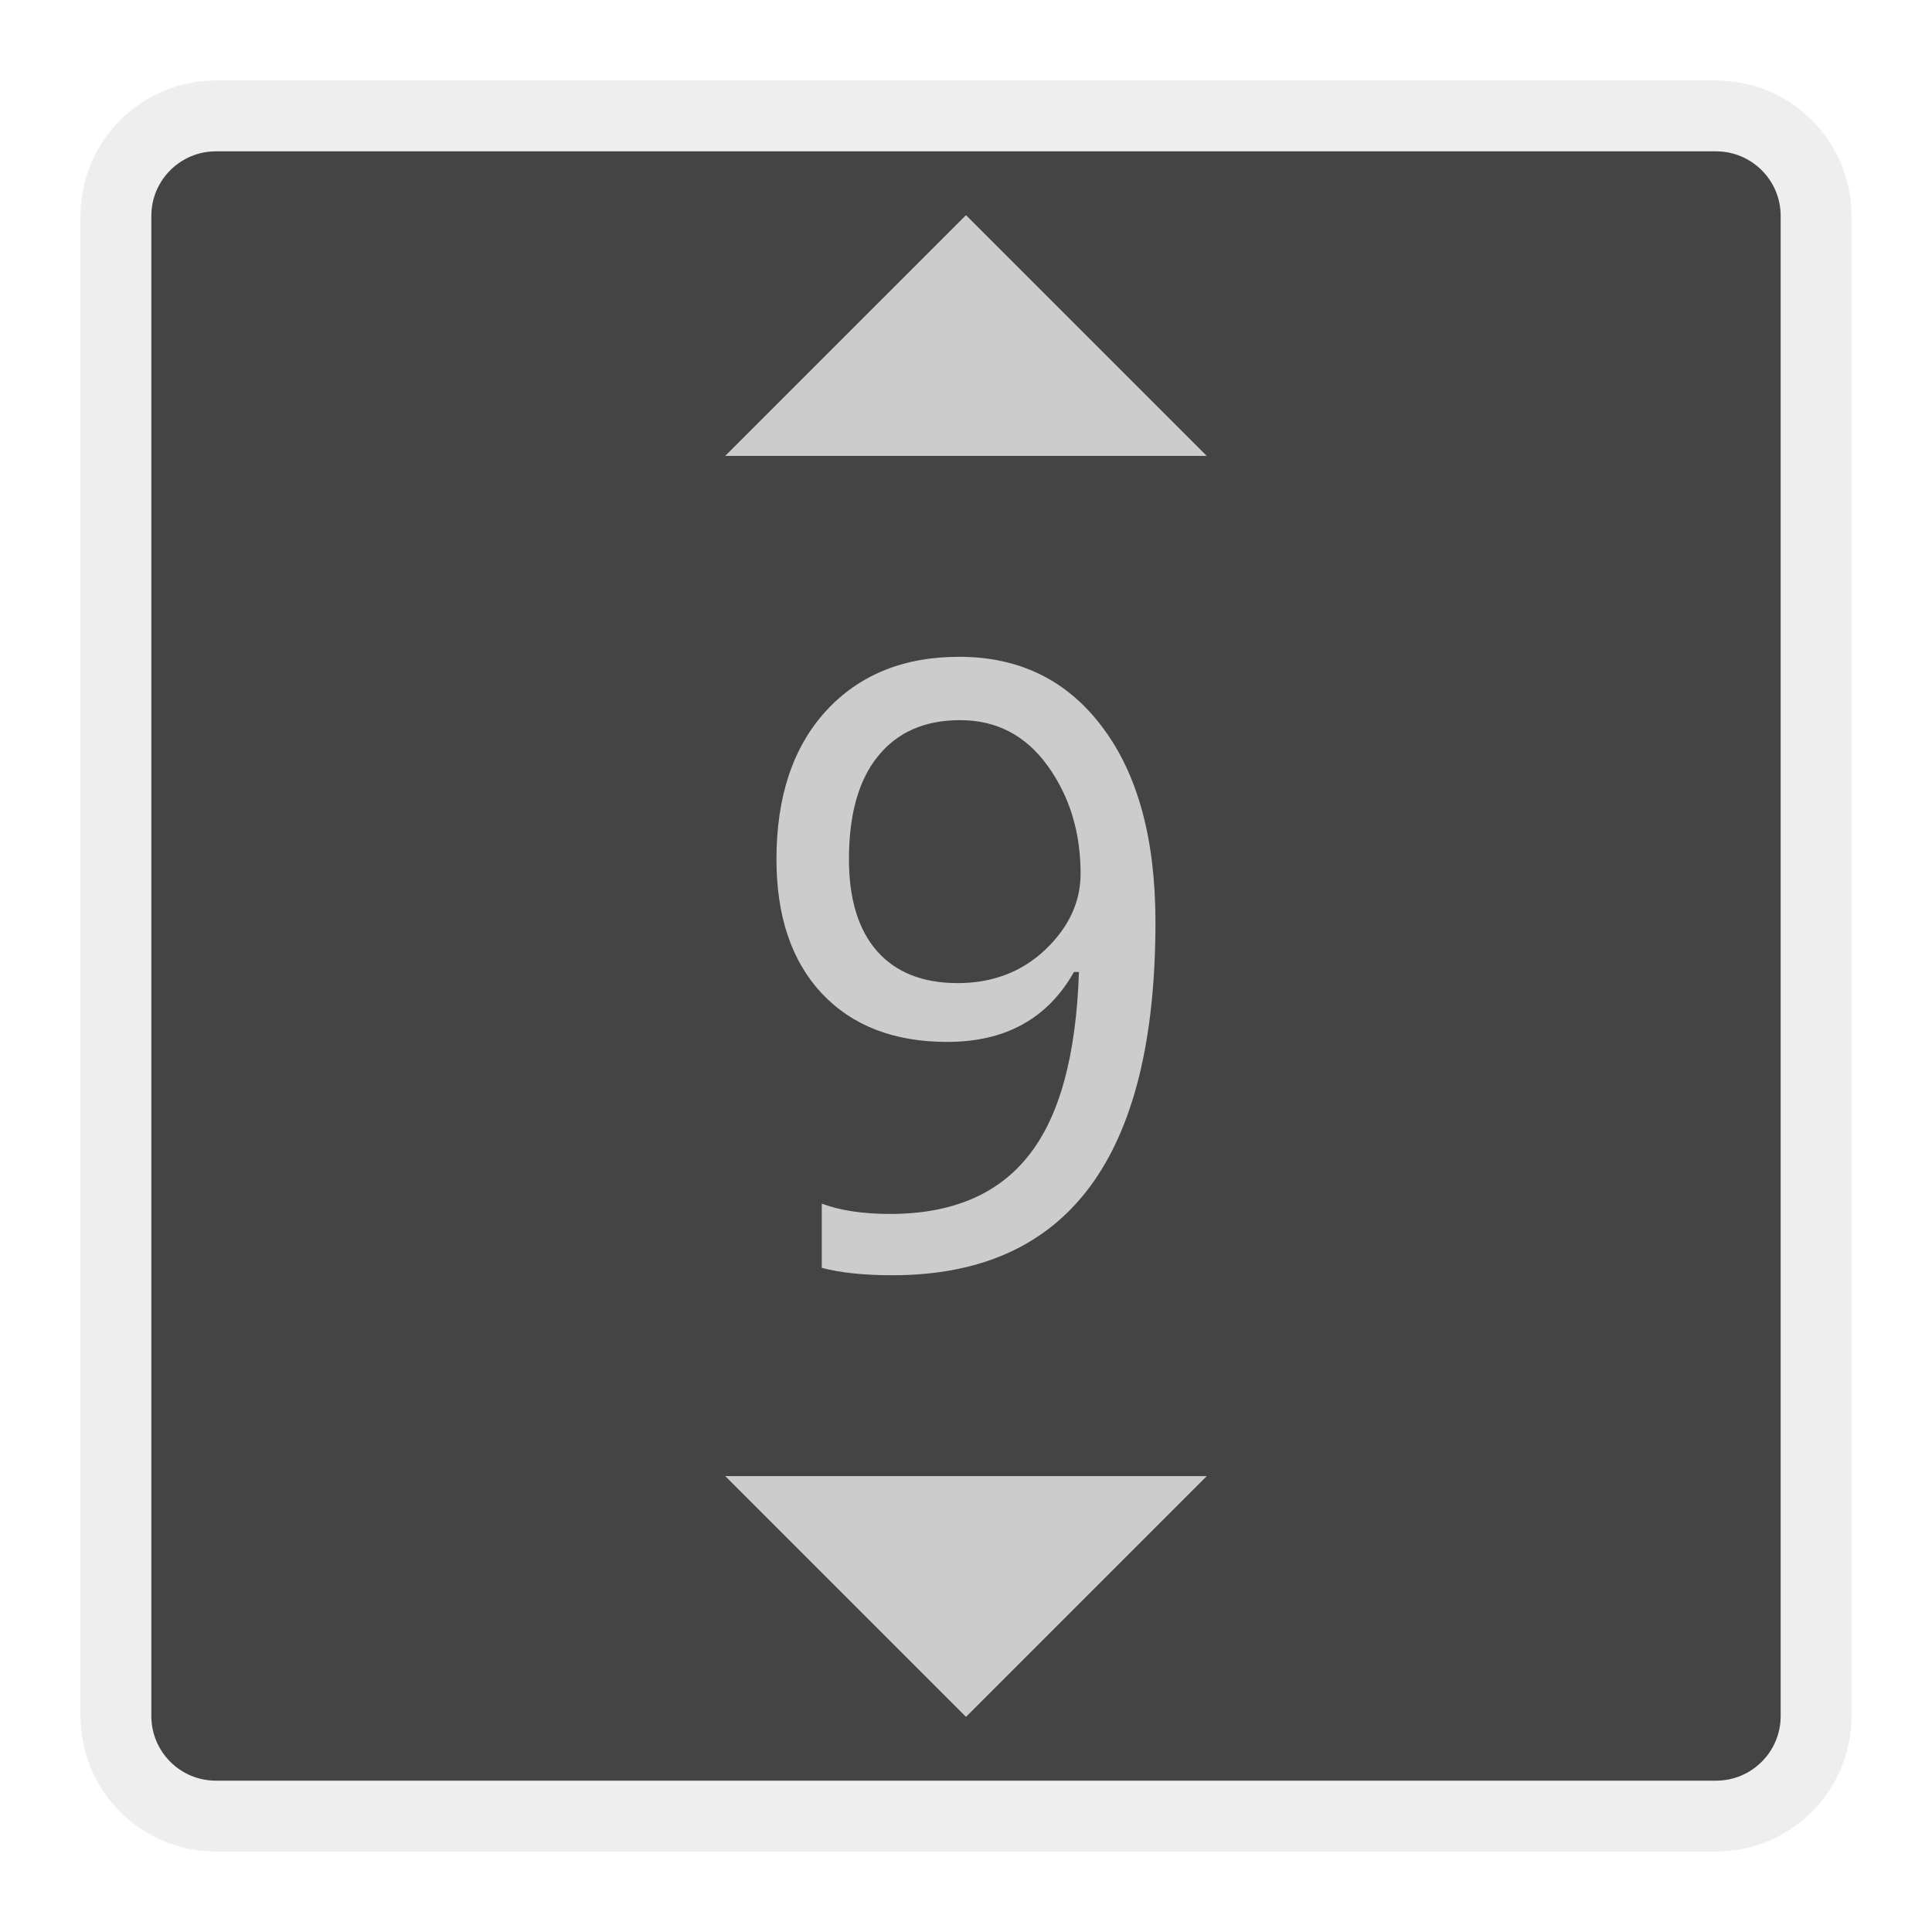
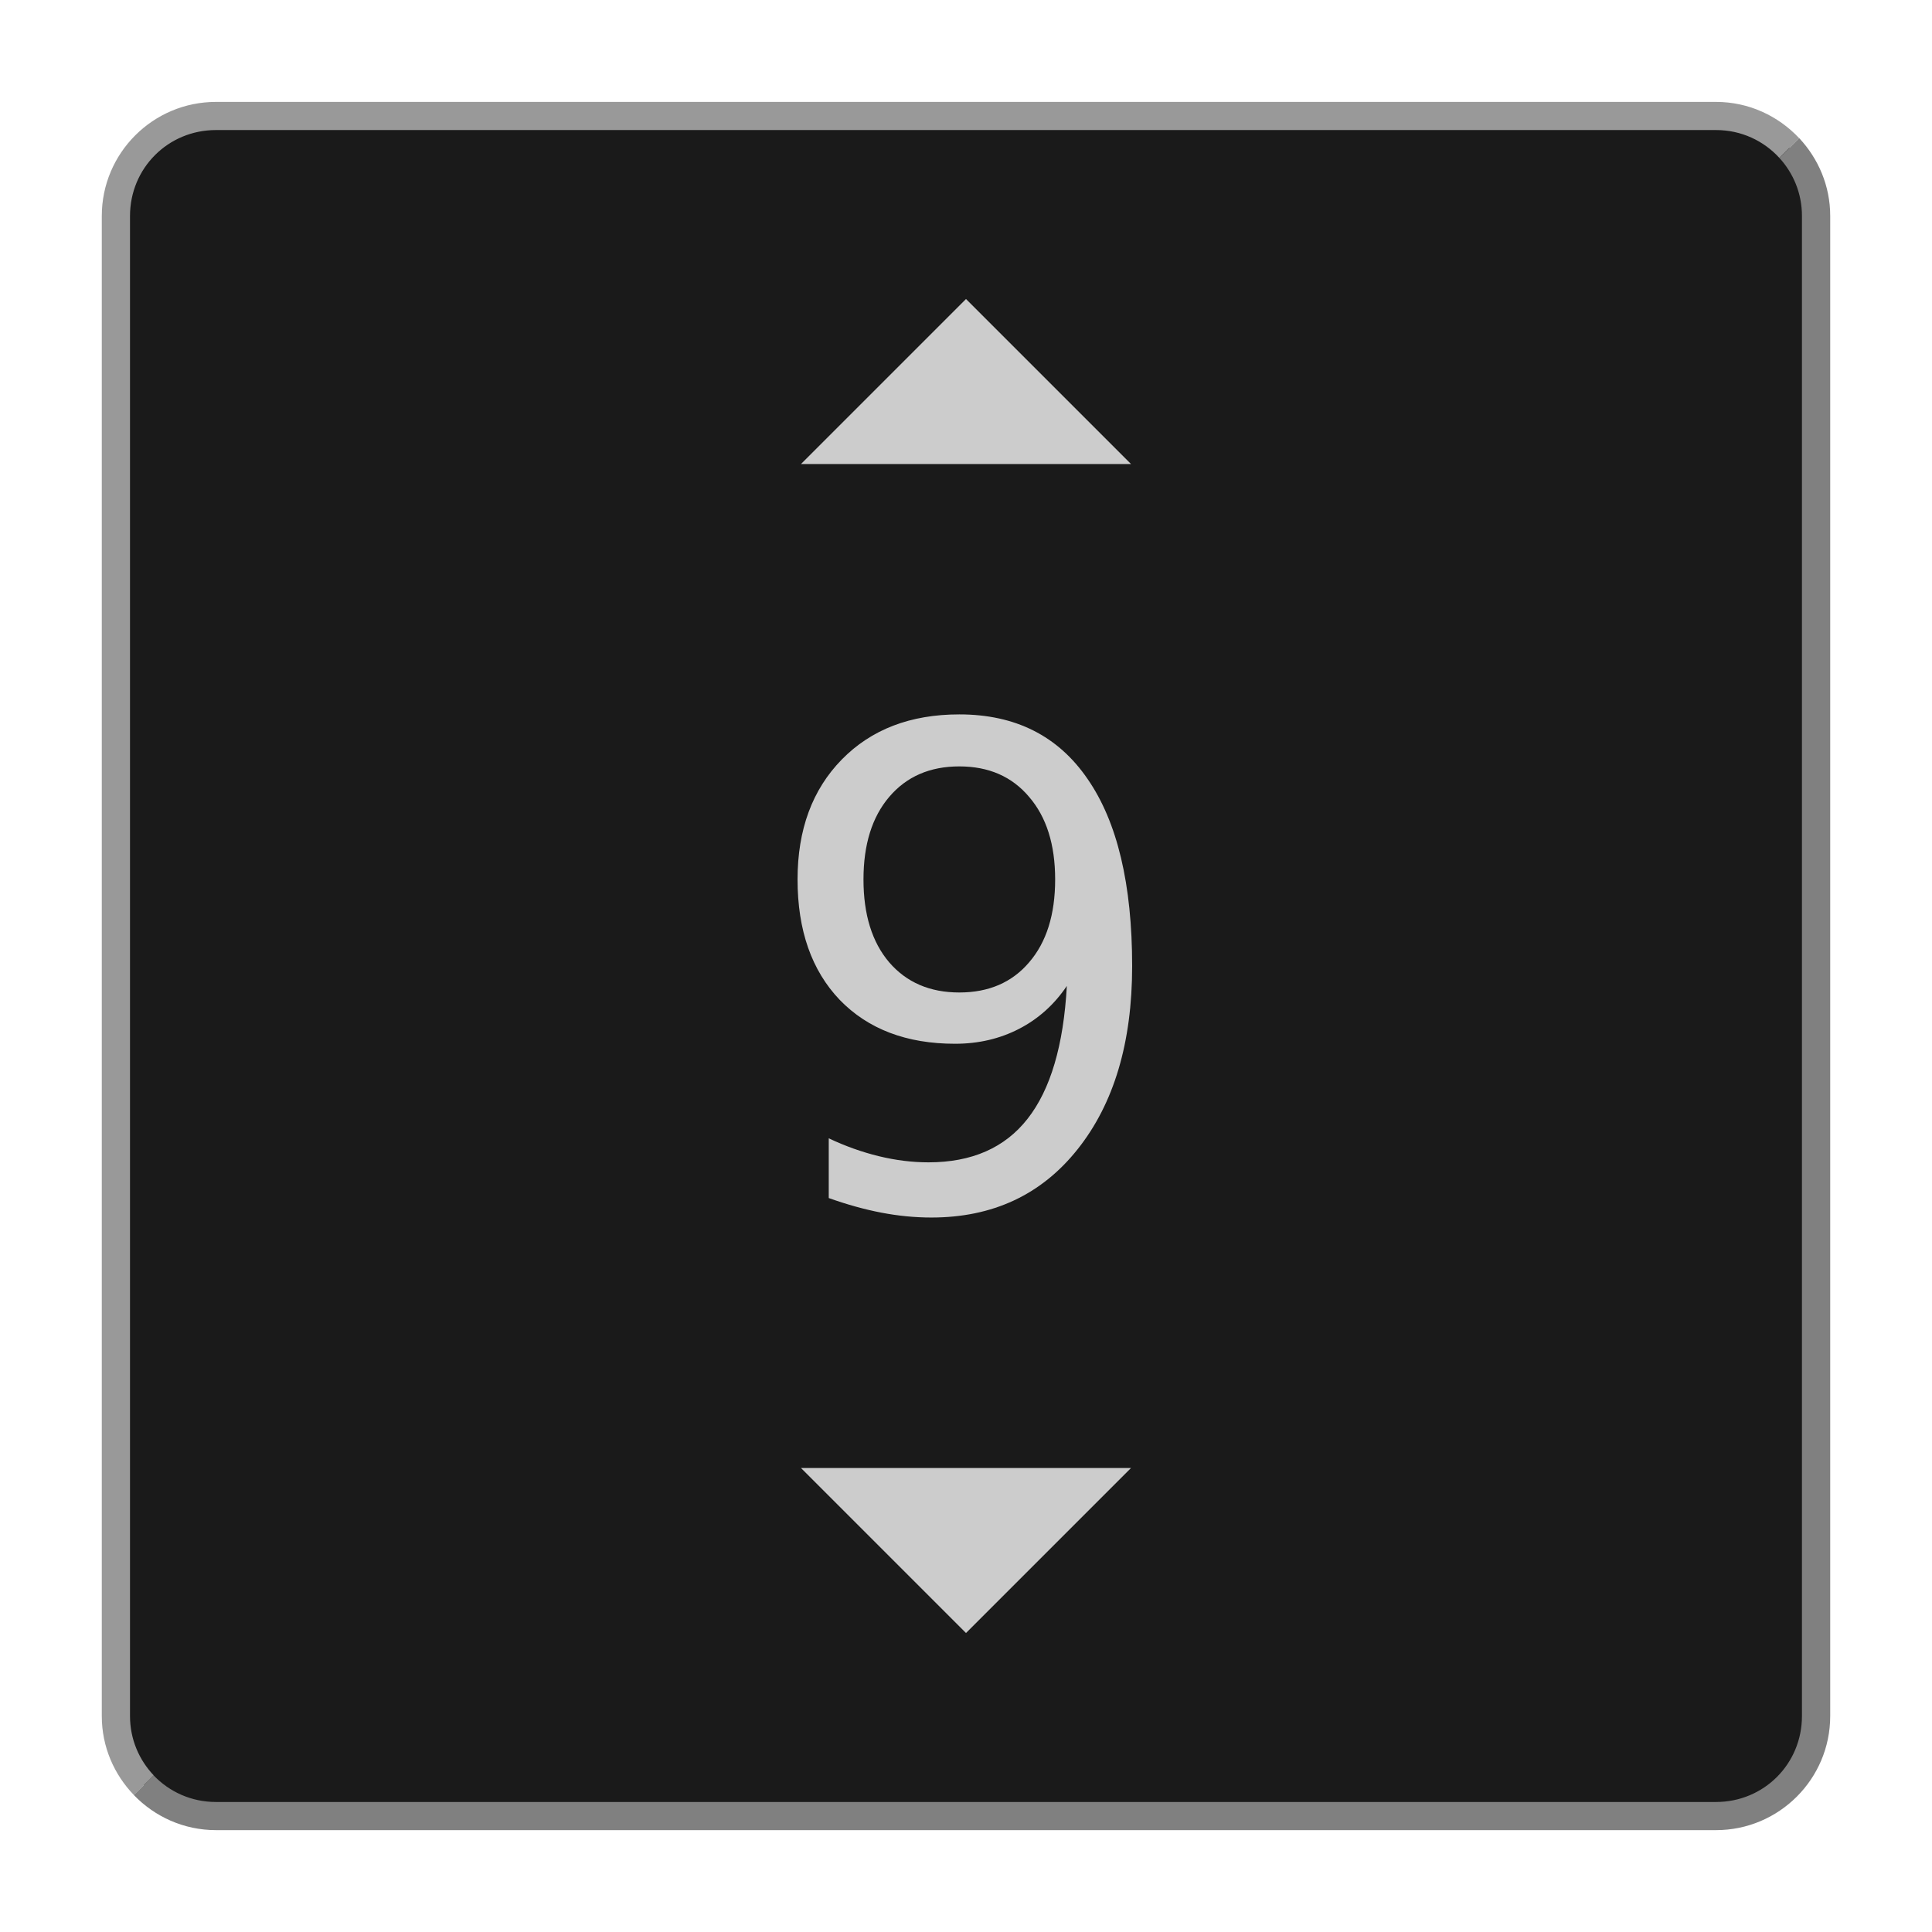
<svg xmlns="http://www.w3.org/2000/svg" width="48" height="48" viewBox="0 0 48 48" id="svg2" version="1.1">
  <defs id="defs4" />
  <g id="layer1" transform="translate(0,-1004.362)">
-     <rect style="opacity:1;fill:#444444;fill-opacity:1;stroke:#eeeeee;stroke-width:1.76;stroke-linecap:round;stroke-linejoin:miter;stroke-miterlimit:4;stroke-dasharray:none;stroke-opacity:1" id="rect4136" width="42.24" height="42.24" x="2.88" y="1007.242" ry="2.485" />
-     <g style="font-style:normal;font-weight:normal;font-size:20.937px;line-height:125%;font-family:sans-serif;letter-spacing:0px;word-spacing:0px;fill:#000000;fill-opacity:1;stroke:none;stroke-width:1px;stroke-linecap:butt;stroke-linejoin:miter;stroke-opacity:1" id="text4138">
-       <path d="m 20.417,1035.861 0,-1.595 q 0.685,0.256 1.697,0.256 2.29,0 3.435,-1.442 1.155,-1.441 1.257,-4.57 l -0.123,0 q -0.981,1.738 -3.149,1.738 -1.983,0 -3.118,-1.206 -1.125,-1.206 -1.125,-3.333 0,-2.331 1.227,-3.68 1.237,-1.349 3.312,-1.349 2.249,0 3.558,1.748 1.319,1.748 1.319,4.846 0,8.771 -6.532,8.771 -1.073,0 -1.758,-0.184 z m 0.675,-10.151 q 0,1.482 0.695,2.28 0.705,0.797 2.004,0.797 1.298,0 2.177,-0.828 0.879,-0.838 0.879,-1.891 0,-1.544 -0.818,-2.679 -0.818,-1.135 -2.177,-1.135 -1.309,0 -2.034,0.889 -0.726,0.889 -0.726,2.566 z" style="font-style:normal;font-variant:normal;font-weight:normal;font-stretch:normal;font-family:'Noto Mono';-inkscape-font-specification:'Noto Mono';fill:#cccccc" id="path4203" />
+     <path style="color:#000000;font-style:normal;font-variant:normal;font-weight:normal;font-stretch:normal;font-size:medium;line-height:normal;font-family:sans-serif;font-variant-ligatures:normal;font-variant-position:normal;font-variant-caps:normal;font-variant-numeric:normal;font-variant-alternates:normal;font-variant-east-asian:normal;font-feature-settings:normal;font-variation-settings:normal;text-indent:0;text-align:start;text-decoration:none;text-decoration-line:none;text-decoration-style:solid;text-decoration-color:#000000;letter-spacing:normal;word-spacing:normal;text-transform:none;writing-mode:lr-tb;direction:ltr;text-orientation:mixed;dominant-baseline:auto;baseline-shift:baseline;text-anchor:start;white-space:normal;shape-padding:0;shape-margin:0;inline-size:0;clip-rule:nonzero;display:inline;overflow:visible;visibility:visible;isolation:auto;mix-blend-mode:normal;color-interpolation:sRGB;color-interpolation-filters:linearRGB;solid-color:#000000;solid-opacity:1;vector-effect:none;fill:#1a1a1a;fill-opacity:1;fill-rule:nonzero;stroke:none;stroke-width:0.7;stroke-linecap:round;stroke-linejoin:miter;stroke-miterlimit:4;stroke-dasharray:none;stroke-dashoffset:0;stroke-opacity:1;color-rendering:auto;image-rendering:auto;shape-rendering:auto;text-rendering:auto;enable-background:accumulate;stop-color:#000000" d="M 5.365,1007.242 H 42.635 c 1.377,0 2.485,1.108 2.485,2.485 v 37.271 c 0,1.377 -1.108,2.485 -2.485,2.485 H 5.365 c -1.377,0 -2.485,-1.108 -2.485,-2.485 v -37.271 c 0,-1.377 1.108,-2.485 2.485,-2.485 z" id="path926" />
+     <path style="opacity:1;fill:#cccccc;fill-opacity:1;stroke:none;stroke-width:1.371;stroke-linecap:round;stroke-linejoin:miter;stroke-miterlimit:4;stroke-dasharray:none;stroke-opacity:1" d="m 24,1011.791 -4.1,4.1 h 8.2 z m -4.1,29.043 4.1,4.1 4.1,-4.1 z" id="rect4142" />
+     <path id="path928" style="color:#000000;font-style:normal;font-variant:normal;font-weight:normal;font-stretch:normal;font-size:medium;line-height:normal;font-family:sans-serif;font-variant-ligatures:normal;font-variant-position:normal;font-variant-caps:normal;font-variant-numeric:normal;font-variant-alternates:normal;font-variant-east-asian:normal;font-feature-settings:normal;font-variation-settings:normal;text-indent:0;text-align:start;text-decoration:none;text-decoration-line:none;text-decoration-style:solid;text-decoration-color:#000000;letter-spacing:normal;word-spacing:normal;text-transform:none;writing-mode:lr-tb;direction:ltr;text-orientation:mixed;dominant-baseline:auto;baseline-shift:baseline;text-anchor:start;white-space:normal;shape-padding:0;shape-margin:0;inline-size:0;clip-rule:nonzero;display:inline;overflow:visible;visibility:visible;isolation:auto;mix-blend-mode:normal;color-interpolation:sRGB;color-interpolation-filters:linearRGB;solid-color:#000000;solid-opacity:1;vector-effect:none;fill:#999999;fill-opacity:1;fill-rule:nonzero;stroke:none;stroke-linecap:round;stroke-linejoin:miter;stroke-miterlimit:4;stroke-dasharray:none;stroke-dashoffset:0;stroke-opacity:1;color-rendering:auto;image-rendering:auto;shape-rendering:auto;text-rendering:auto;enable-background:accumulate;stop-color:#000000" d="m 5.365,1006.894 c -1.564,0 -2.836,1.27 -2.836,2.834 v 37.27 c 0,0.763 0.307,1.453 0.799,1.963 l 0.492,-0.49 c -0.363,-0.382 -0.59,-0.897 -0.59,-1.473 v -37.27 c 0,-1.189 0.946,-2.135 2.135,-2.135 h 37.27 c 0.628,0 1.183,0.267 1.572,0.691 l 0.492,-0.49 c -0.518,-0.551 -1.249,-0.9 -2.064,-0.9 z" />
+     <path id="path928-3" style="color:#000000;font-style:normal;font-variant:normal;font-weight:normal;font-stretch:normal;font-size:medium;line-height:normal;font-family:sans-serif;font-variant-ligatures:normal;font-variant-position:normal;font-variant-caps:normal;font-variant-numeric:normal;font-variant-alternates:normal;font-variant-east-asian:normal;font-feature-settings:normal;font-variation-settings:normal;text-indent:0;text-align:start;text-decoration:none;text-decoration-line:none;text-decoration-style:solid;text-decoration-color:#000000;letter-spacing:normal;word-spacing:normal;text-transform:none;writing-mode:lr-tb;direction:ltr;text-orientation:mixed;dominant-baseline:auto;baseline-shift:baseline;text-anchor:start;white-space:normal;shape-padding:0;shape-margin:0;inline-size:0;clip-rule:nonzero;display:inline;overflow:visible;visibility:visible;isolation:auto;mix-blend-mode:normal;color-interpolation:sRGB;color-interpolation-filters:linearRGB;solid-color:#000000;solid-opacity:1;vector-effect:none;fill:#808080;fill-opacity:1;fill-rule:nonzero;stroke:none;stroke-linecap:round;stroke-linejoin:miter;stroke-miterlimit:4;stroke-dasharray:none;stroke-dashoffset:0;stroke-opacity:1;color-rendering:auto;image-rendering:auto;shape-rendering:auto;text-rendering:auto;enable-background:accumulate;stop-color:#000000" d="m 44.699,1007.794 -0.492,0.49 c 0.347,0.379 0.562,0.881 0.562,1.441 v 37.272 c 0,1.189 -0.946,2.135 -2.135,2.135 H 5.365 c -0.613,0 -1.159,-0.254 -1.547,-0.66 l -0.492,0.488 c 0.516,0.535 1.238,0.871 2.039,0.871 h 37.27 c 1.564,0 2.836,-1.27 2.836,-2.834 v -37.272 c 0,-0.748 -0.297,-1.425 -0.771,-1.932 z" />
+     <g aria-label="9" id="text968" style="font-style:normal;font-weight:normal;font-size:16.528px;line-height:1.25;font-family:sans-serif;text-align:center;text-anchor:middle;fill:#cccccc;fill-opacity:1;stroke:none;stroke-width:0.413">
+       <path d="m 20.59,1034.128 v -1.485 q 0.613,0.29 1.243,0.444 0.629,0.153 1.235,0.153 1.614,0 2.461,-1.081 0.855,-1.089 0.976,-3.301 -0.468,0.694 -1.186,1.065 -0.718,0.371 -1.59,0.371 -1.808,0 -2.865,-1.089 -1.049,-1.098 -1.049,-2.994 0,-1.856 1.098,-2.978 1.098,-1.122 2.921,-1.122 2.09,0 3.188,1.606 1.106,1.598 1.106,4.648 0,2.849 -1.356,4.551 -1.348,1.695 -3.632,1.695 -0.613,0 -1.243,-0.121 -0.629,-0.121 -1.307,-0.363 z m 3.244,-5.108 q 1.098,0 1.735,-0.75 0.646,-0.75 0.646,-2.058 0,-1.299 -0.646,-2.05 -0.638,-0.759 -1.735,-0.759 -1.098,0 -1.743,0.759 -0.638,0.75 -0.638,2.05 0,1.307 0.638,2.058 0.646,0.75 1.743,0.75 z" style="text-align:center;text-anchor:middle;stroke-width:0.413" id="path1264" />
    </g>
-     <path style="opacity:1;fill:#cccccc;fill-opacity:1;stroke:none;stroke-width:2;stroke-linecap:round;stroke-linejoin:miter;stroke-miterlimit:4;stroke-dasharray:none;stroke-opacity:1" d="m 24,1009.707 -5.983,5.982 11.965,0 z m -5.983,31.328 5.983,5.982 5.983,-5.982 z" id="rect4142" />
  </g>
</svg>
